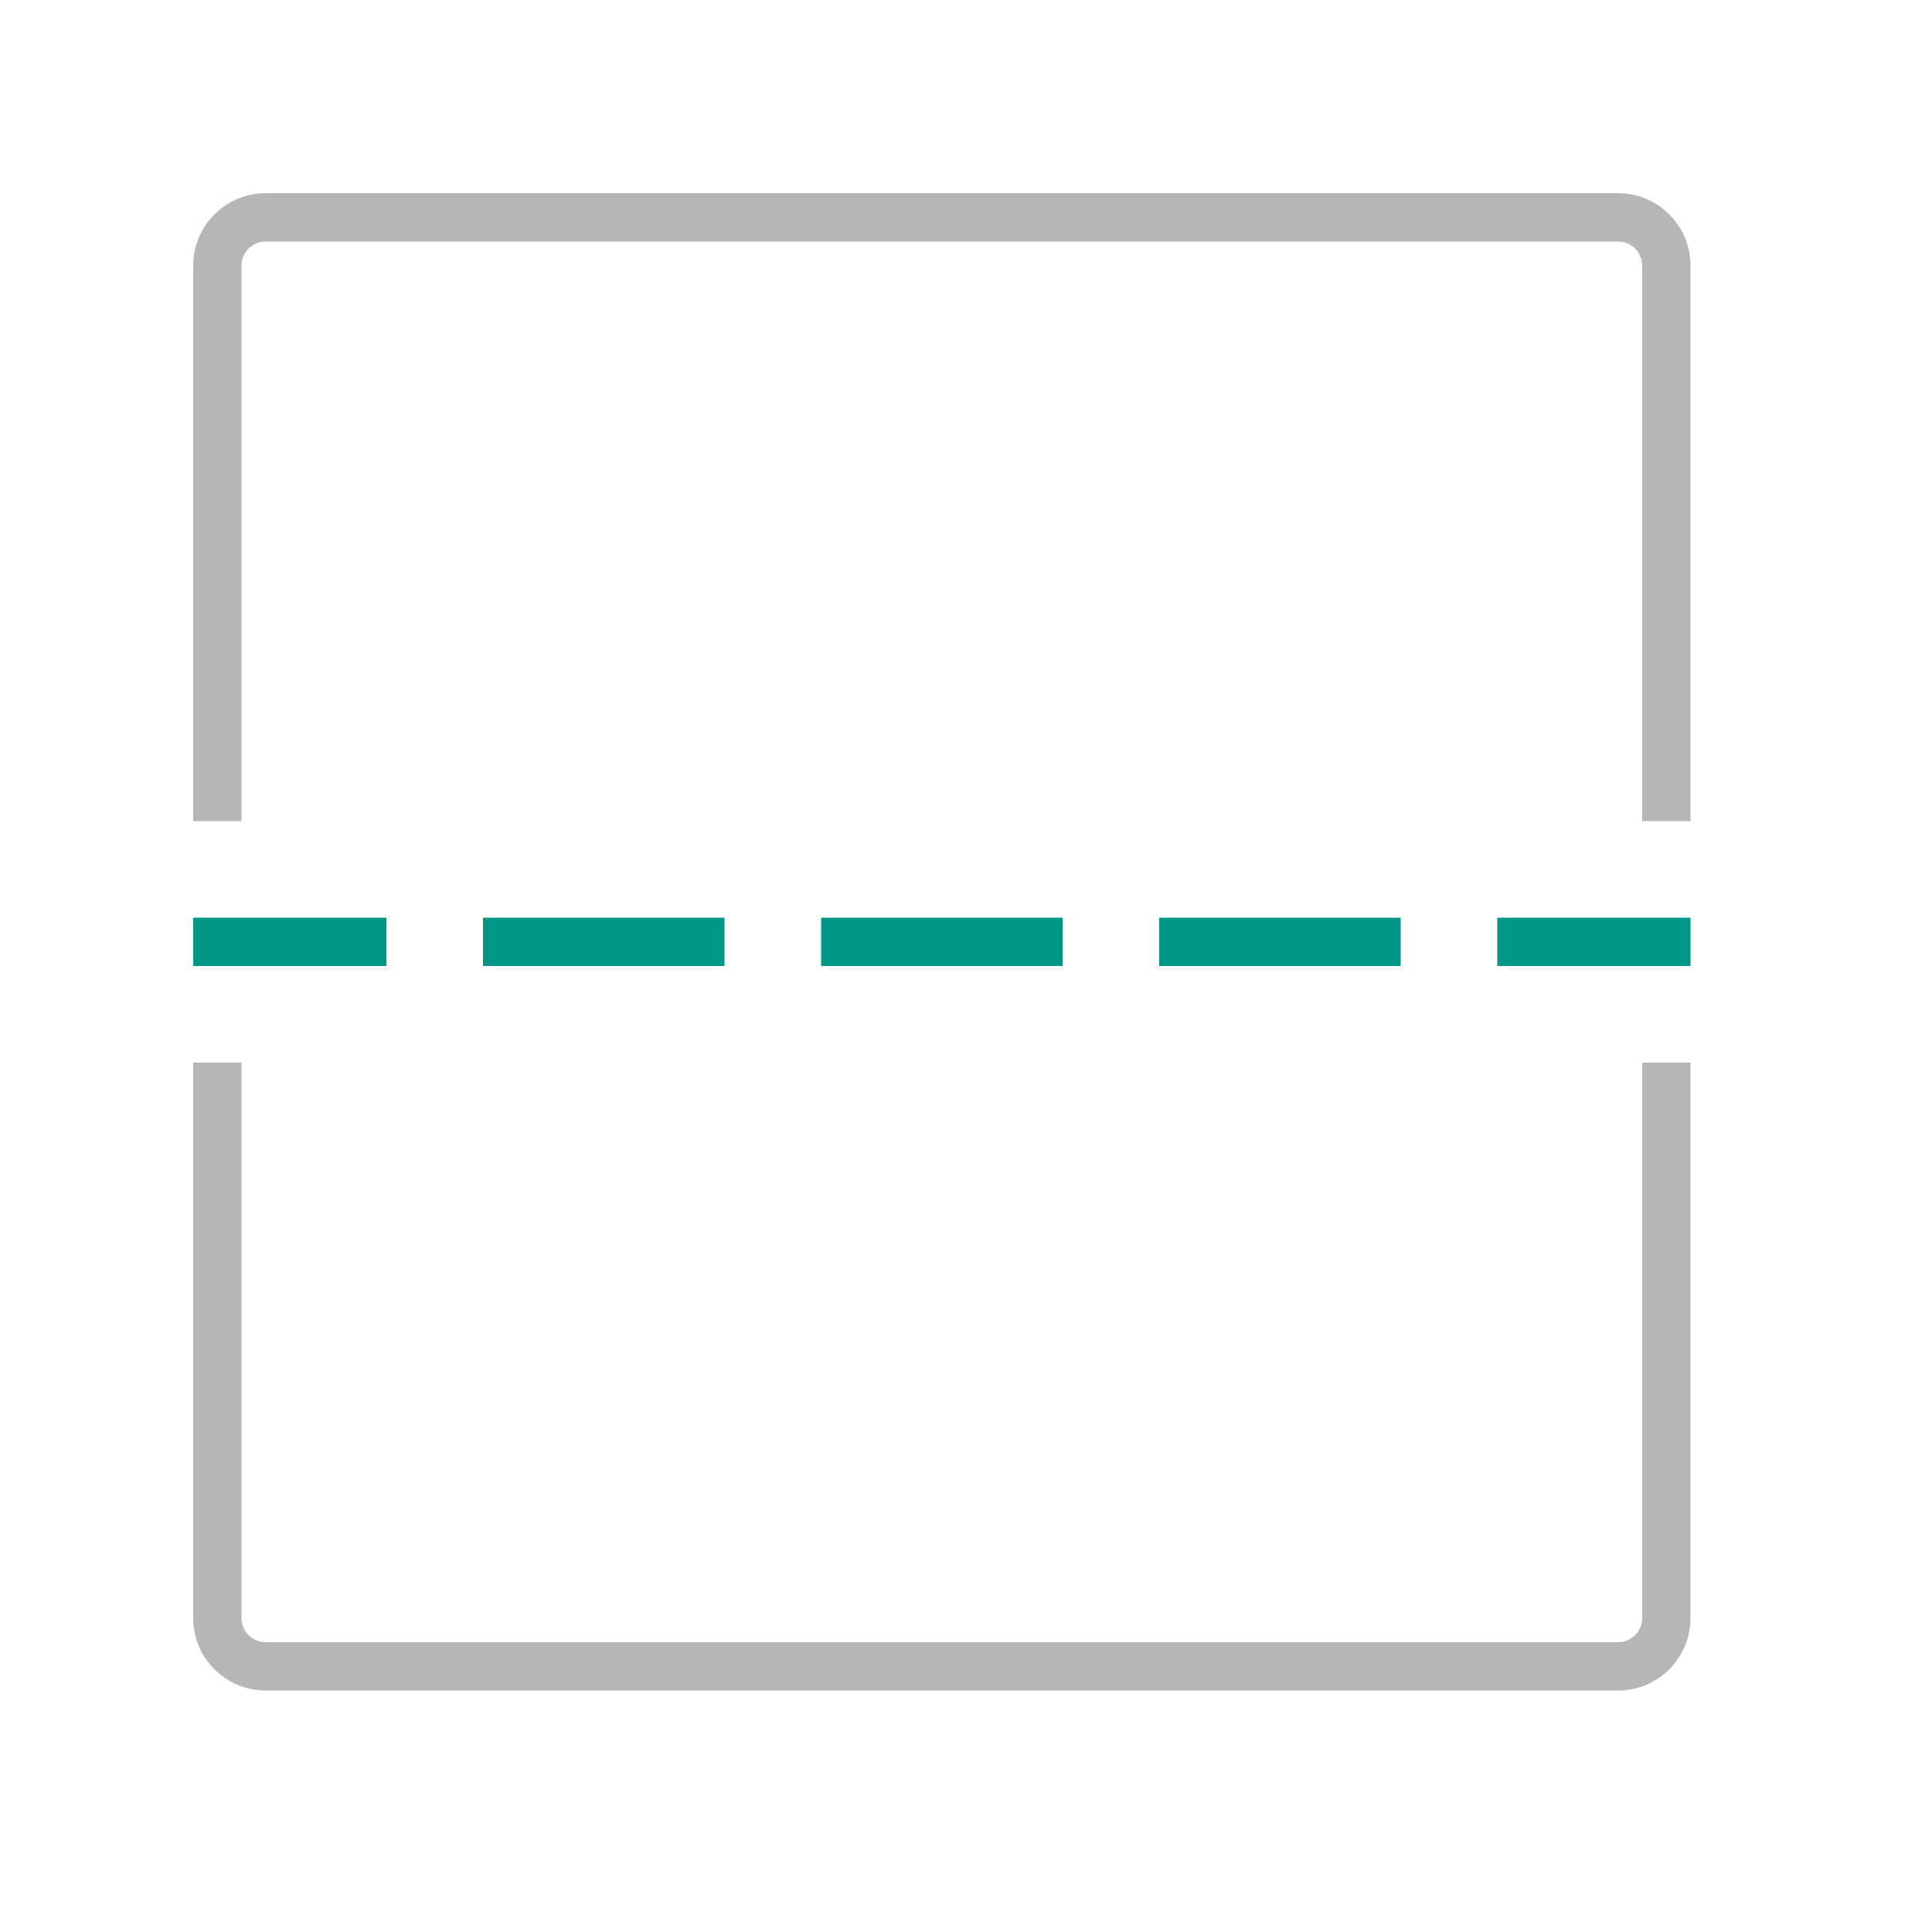
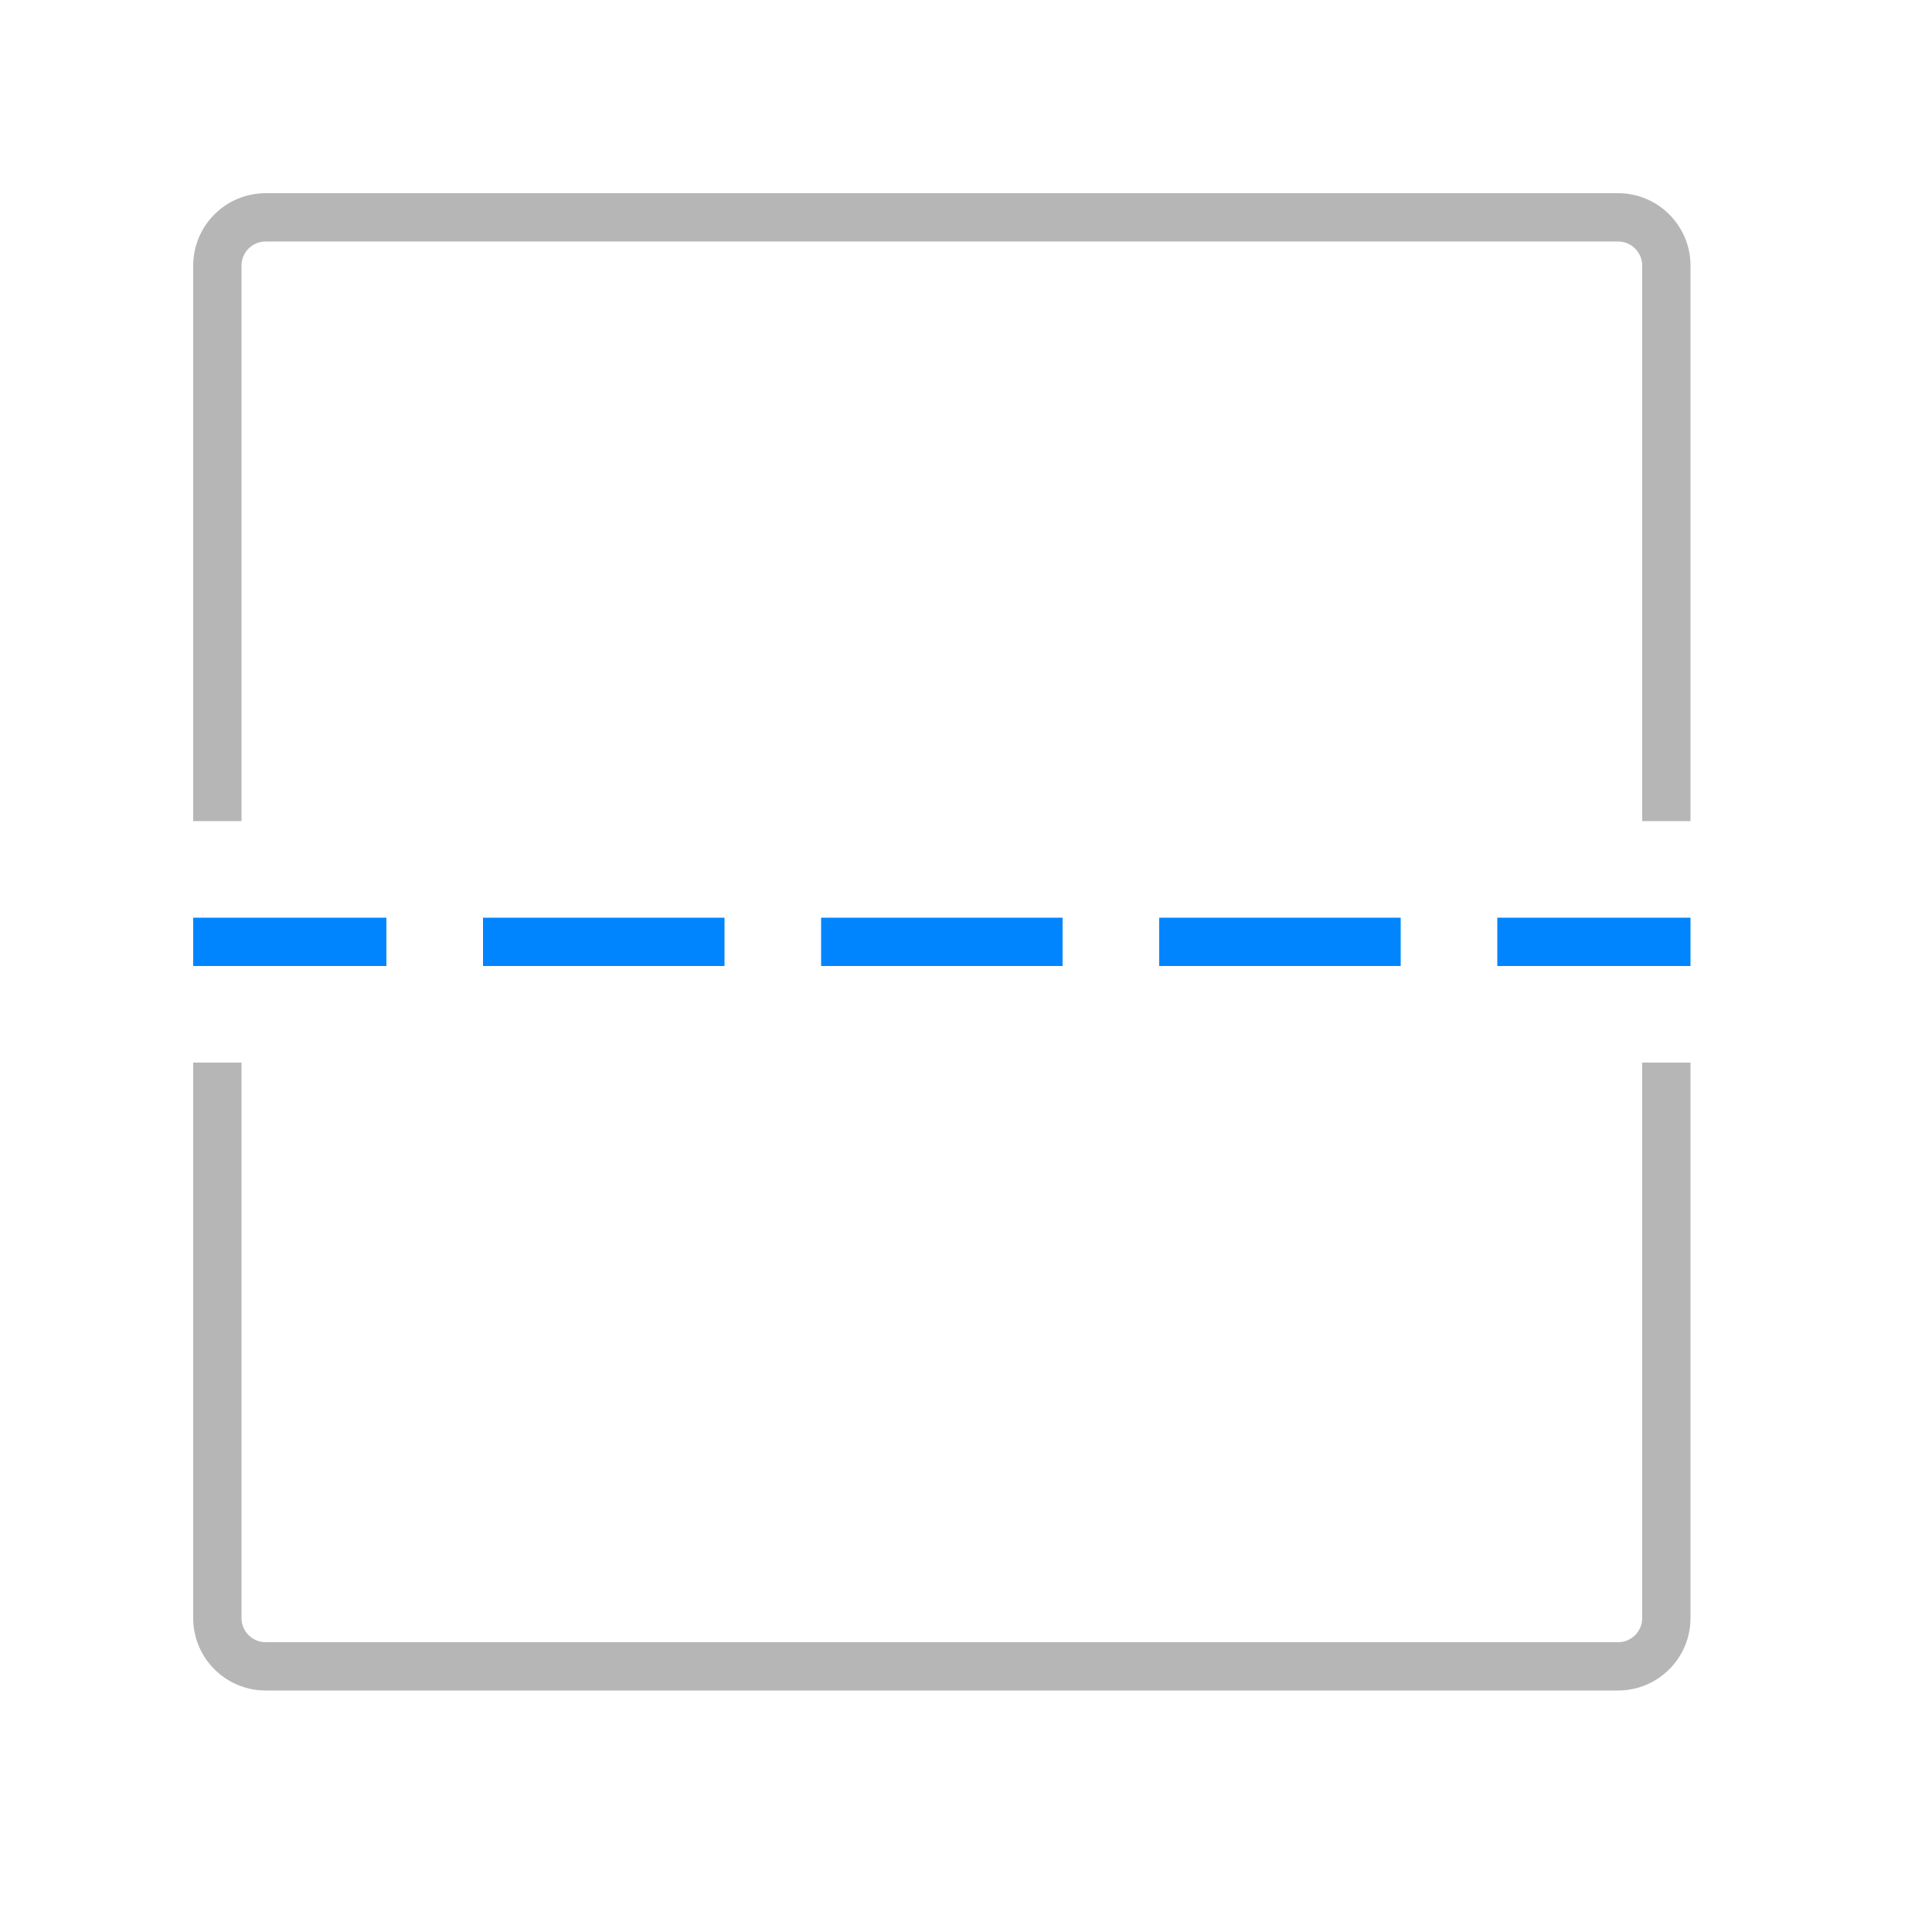
<svg xmlns="http://www.w3.org/2000/svg" width="40" height="40" viewBox="0 0 40 40">
-   <path d="M8,20H4V19H8Zm7-1H10v1h5Zm7,0H17v1h5Zm7,0H24v1h5Zm6,0H31v1h4Z" style="fill:#009688" />
+   <path d="M8,20H4V19H8Zm7-1H10v1h5Zm7,0H17v1h5Zm7,0H24v1h5Zm6,0H31v1h4Z" style="fill:#0085ff" />
  <path d="M33.5,4H5.5A1.5,1.5,0,0,0,4,5.5V17H5V5.5A.5.5,0,0,1,5.5,5h28a.5.5,0,0,1,.5.5V17h1V5.5A1.5,1.5,0,0,0,33.5,4Z" style="fill:#b6b6b6" />
  <path d="M34,22V33.5a.5.5,0,0,1-.5.5H5.5a.5.5,0,0,1-.5-.5V22H4V33.5A1.5,1.5,0,0,0,5.5,35h28A1.5,1.5,0,0,0,35,33.5V22Z" style="fill:#b6b6b6" />
</svg>
